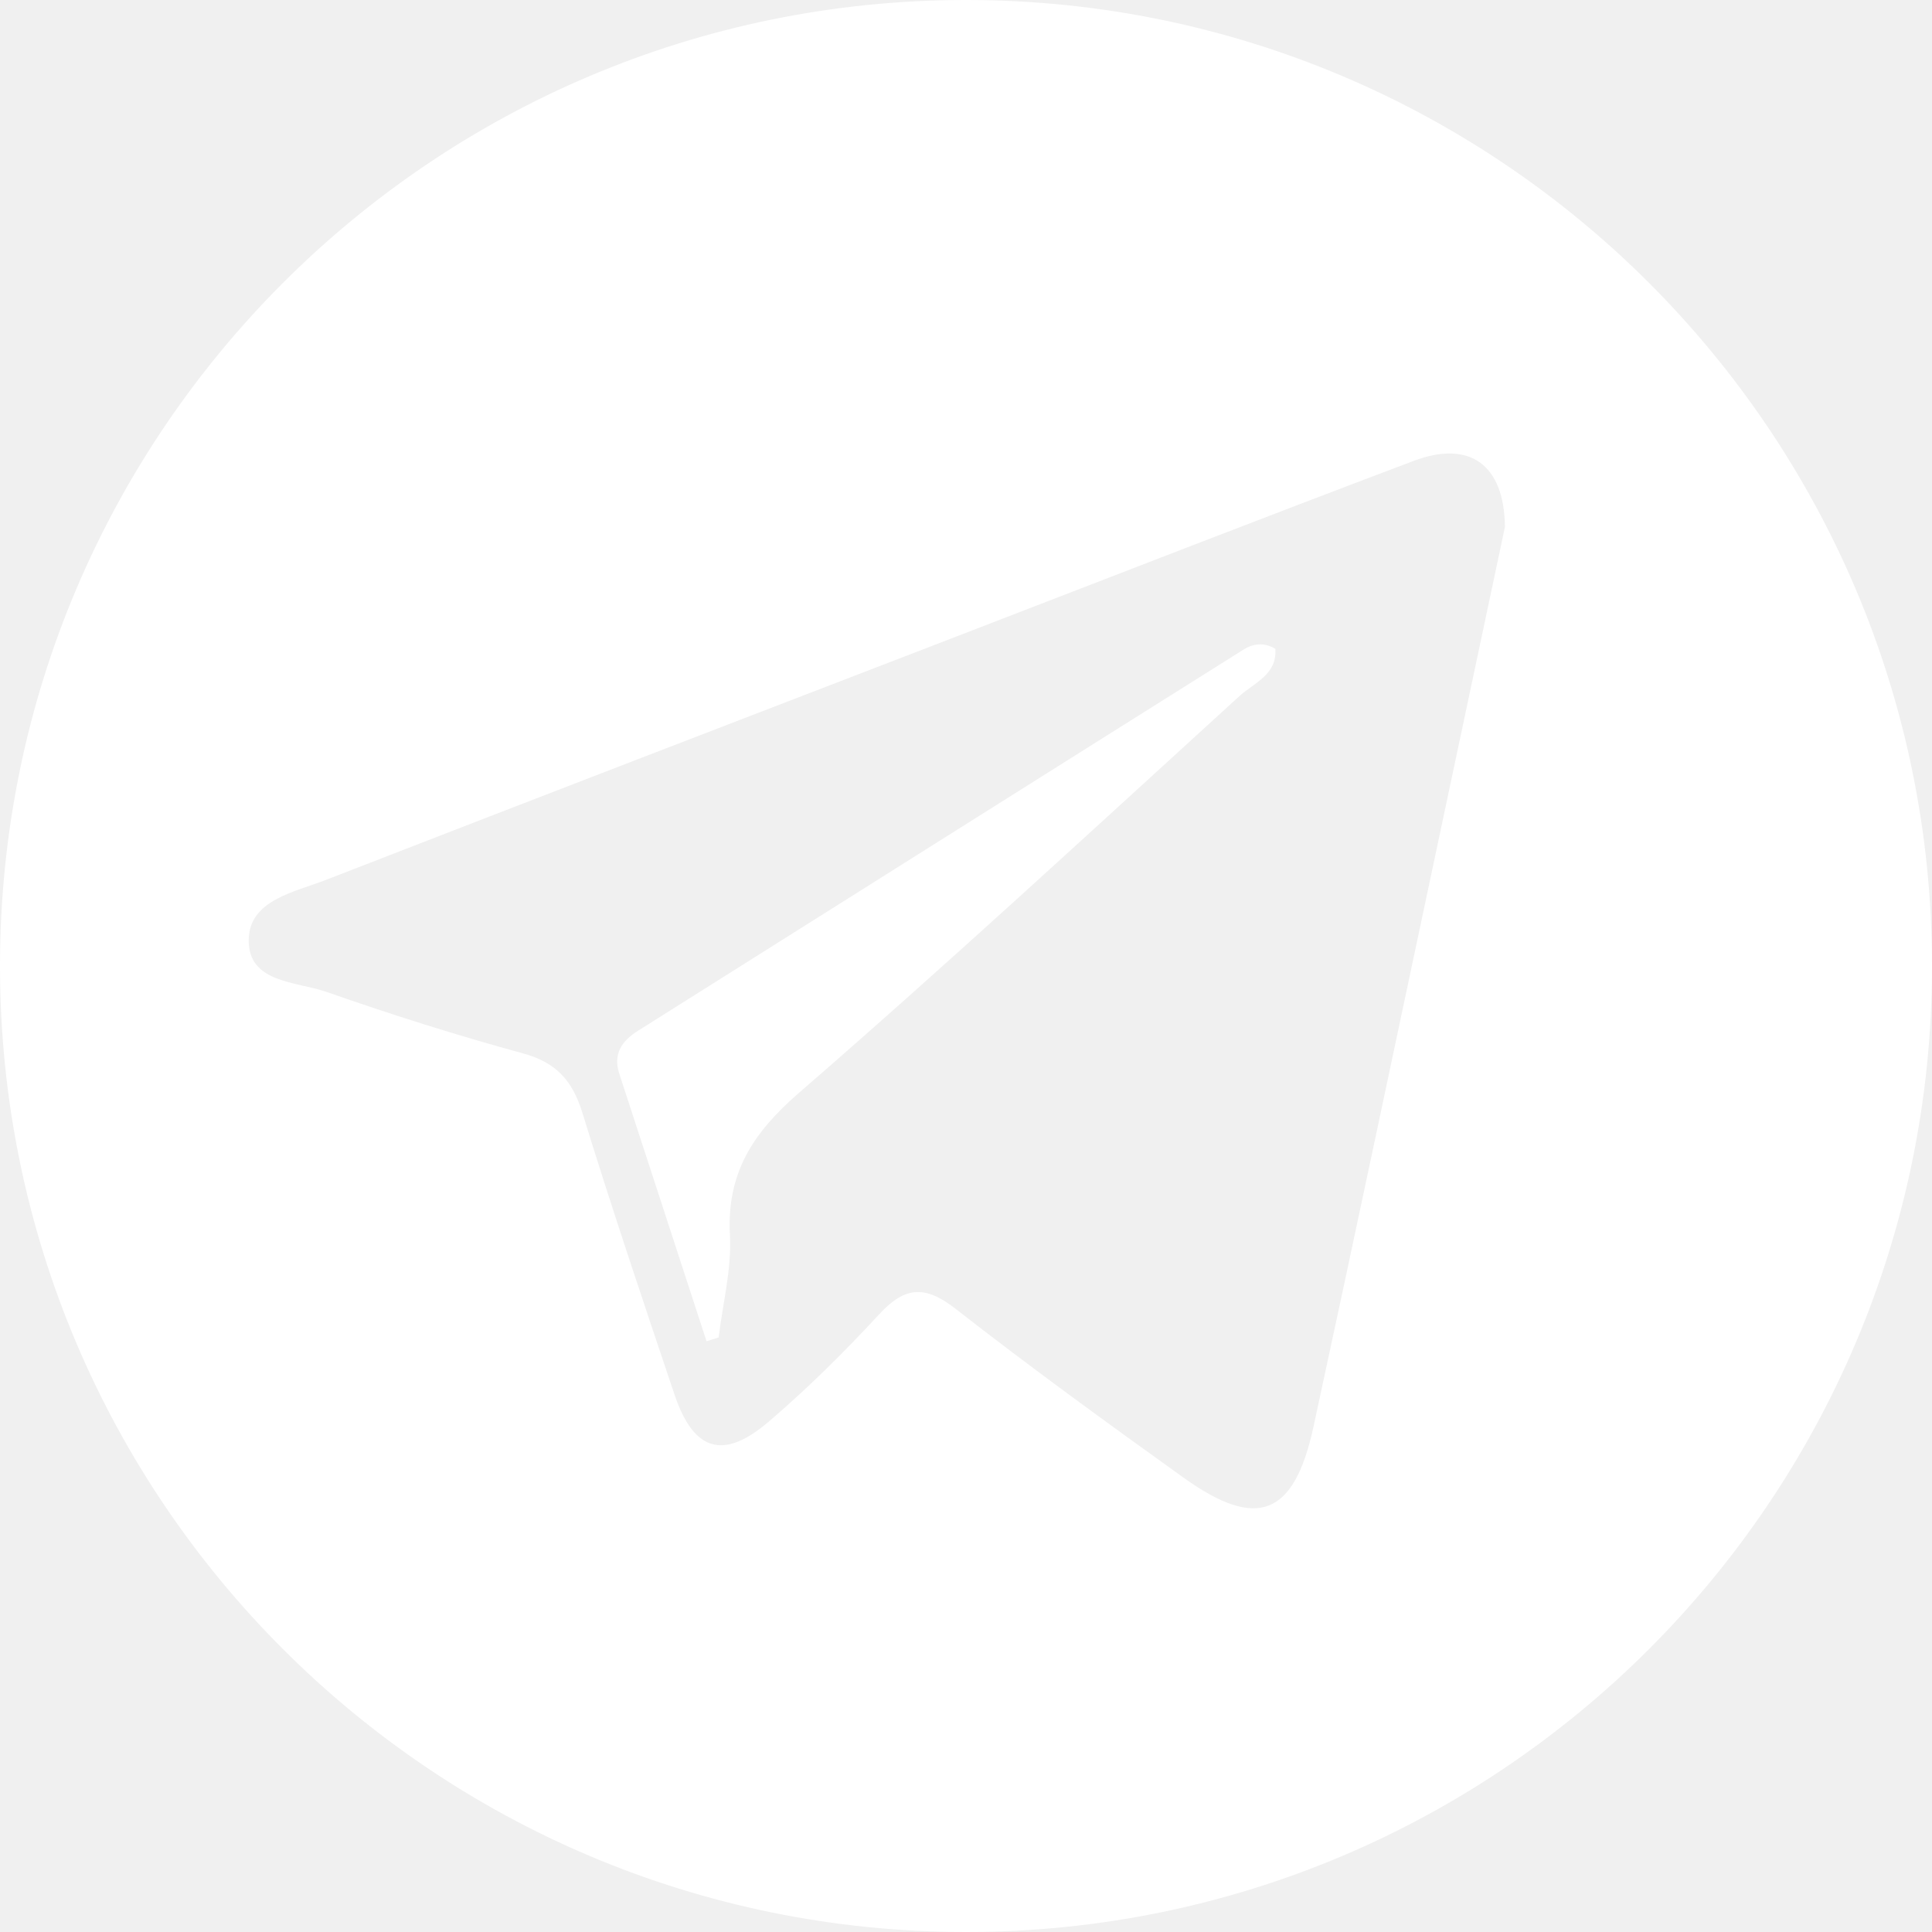
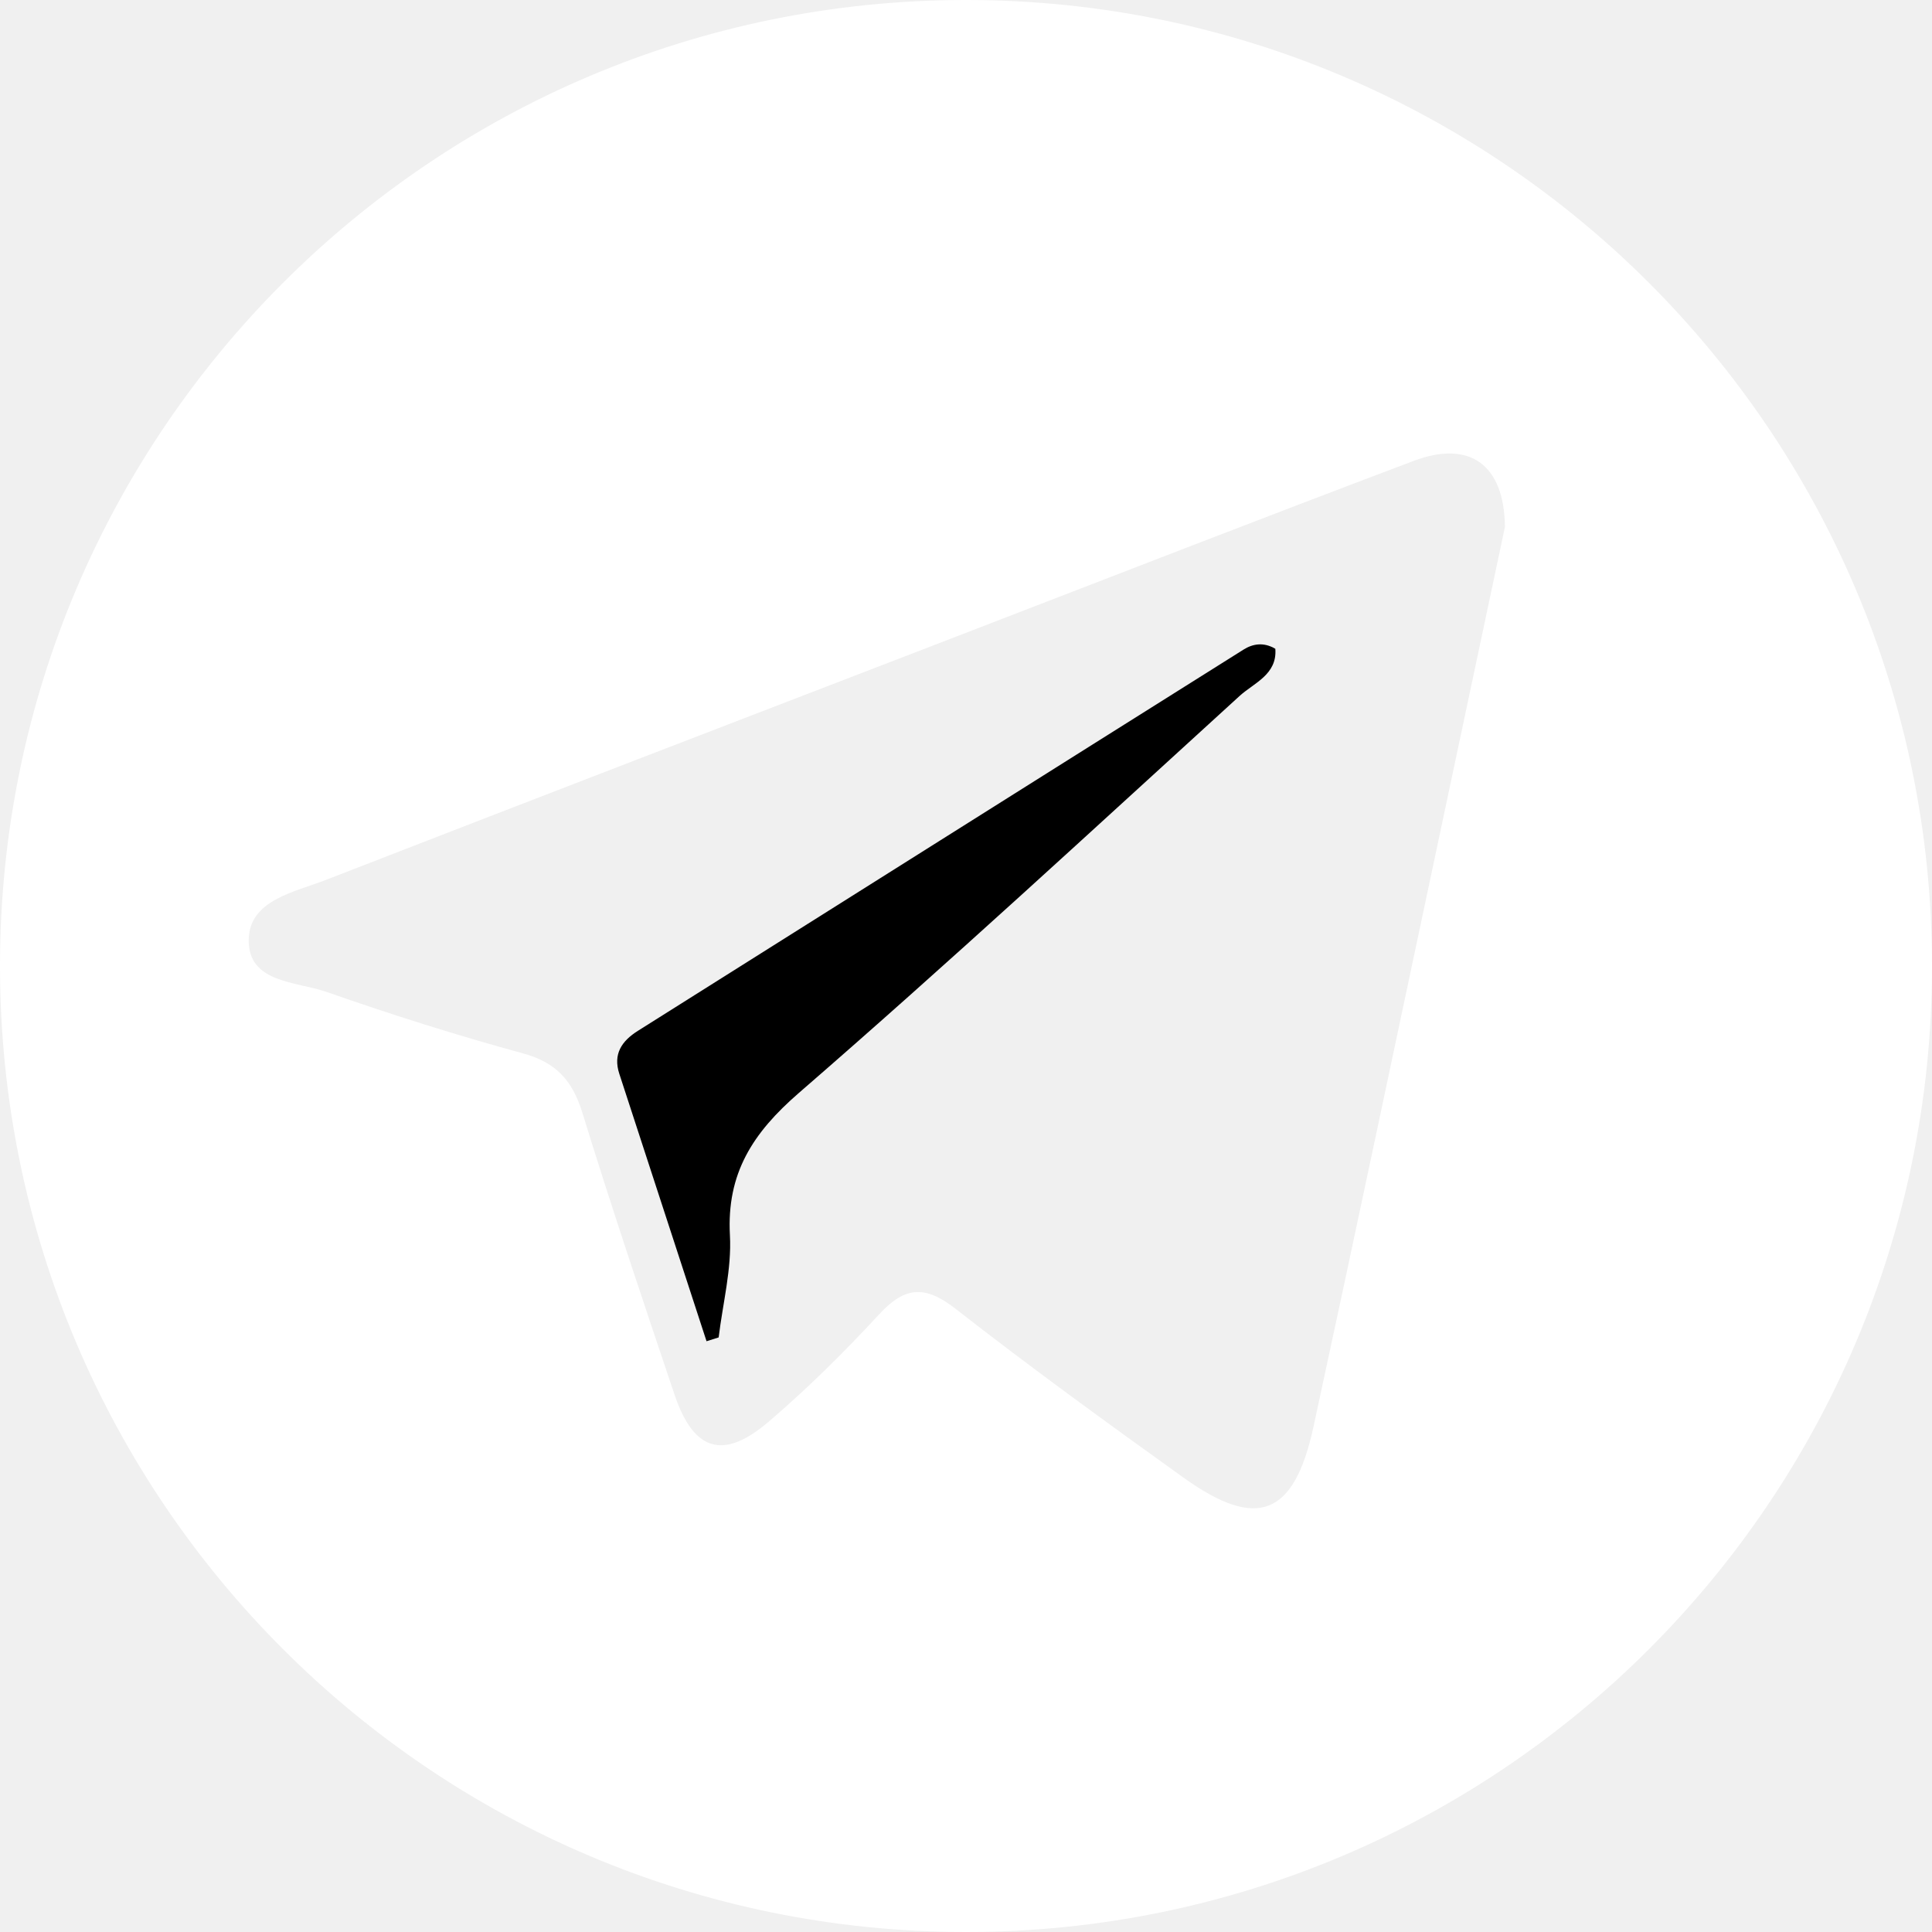
<svg xmlns="http://www.w3.org/2000/svg" version="1.1" id="Layer_1" x="0px" y="0px" width="238.892px" height="238.892px" viewBox="0 0 238.892 238.892" enable-background="new 0 0 238.892 238.892" xml:space="preserve">
  <g>
-     <path fill="#FFFFFF" d="M153.768,80.319c-24.978,15.69-49.925,31.425-74.885,47.139c-2.01,1.265-3.101,2.873-2.306,5.315   c3.593,11.024,7.191,22.047,10.786,33.07c0.5-0.156,0.999-0.315,1.499-0.471c0.508-4.21,1.619-8.456,1.393-12.624   c-0.417-7.655,2.813-12.654,8.521-17.603c18.473-16.013,36.429-32.621,54.502-49.092c1.763-1.607,4.662-2.638,4.417-5.828   C156.238,79.356,154.883,79.618,153.768,80.319z" />
+     <path fill="" d="M153.768,80.319c-24.978,15.69-49.925,31.425-74.885,47.139c-2.01,1.265-3.101,2.873-2.306,5.315   c3.593,11.024,7.191,22.047,10.786,33.07c0.5-0.156,0.999-0.315,1.499-0.471c0.508-4.21,1.619-8.456,1.393-12.624   c-0.417-7.655,2.813-12.654,8.521-17.603c18.473-16.013,36.429-32.621,54.502-49.092c1.763-1.607,4.662-2.638,4.417-5.828   C156.238,79.356,154.883,79.618,153.768,80.319z" />
    <path fill="#FFFFFF" d="M119.446,0C53.478,0,0,53.478,0,119.446c0,65.968,53.478,119.446,119.446,119.446   c65.969,0,119.446-53.478,119.446-119.446C238.892,53.478,185.415,0,119.446,0z M177.351,106.34   c-4.966,23.363-9.878,46.743-14.941,70.087c-2.393,11.035-6.963,12.814-16.078,6.277c-9.499-6.81-18.968-13.679-28.177-20.872   c-3.726-2.911-6.225-2.799-9.403,0.636c-4.322,4.678-8.872,9.194-13.712,13.33c-5.623,4.802-9.284,3.637-11.639-3.366   c-3.895-11.572-7.788-23.15-11.384-34.818c-1.222-3.968-3.213-6.233-7.325-7.354c-8.188-2.235-16.301-4.803-24.314-7.607   c-3.746-1.311-9.779-1.084-9.621-6.551c0.144-4.825,5.655-5.791,9.519-7.293c25.983-10.102,52.008-20.097,78.025-30.12   c18.829-7.255,37.63-14.583,56.509-21.704c6.856-2.587,11.2,0.401,11.275,8.174C183.296,78.308,180.332,92.325,177.351,106.34z" />
  </g>
</svg>
